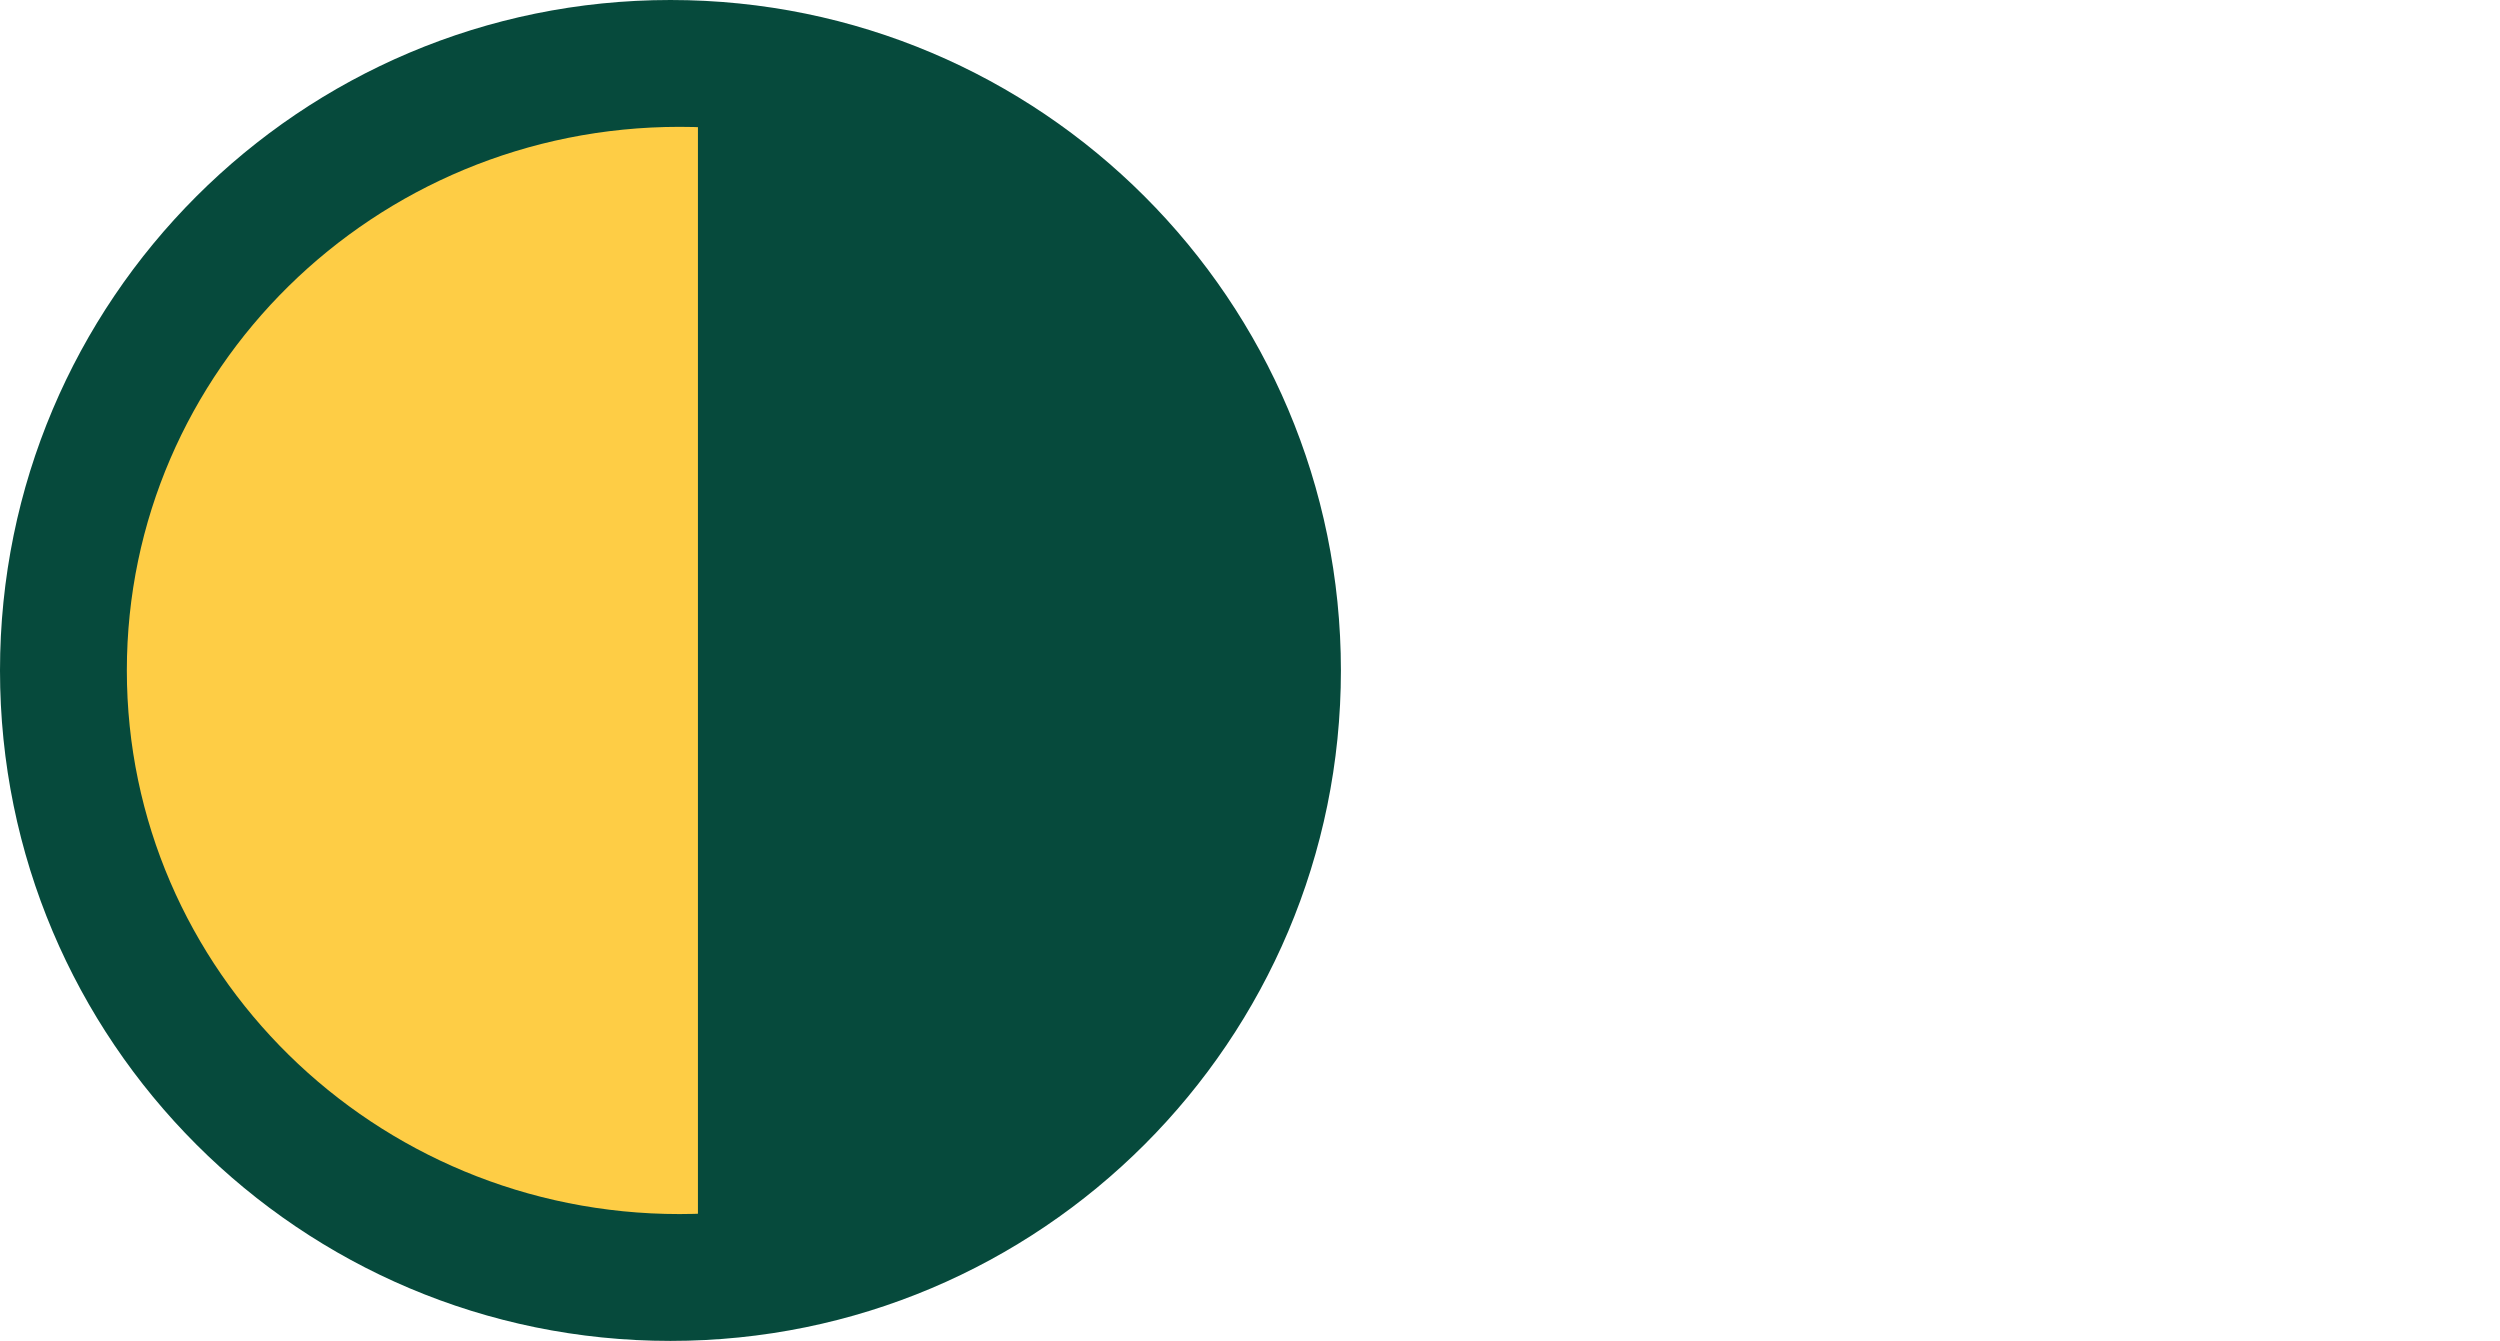
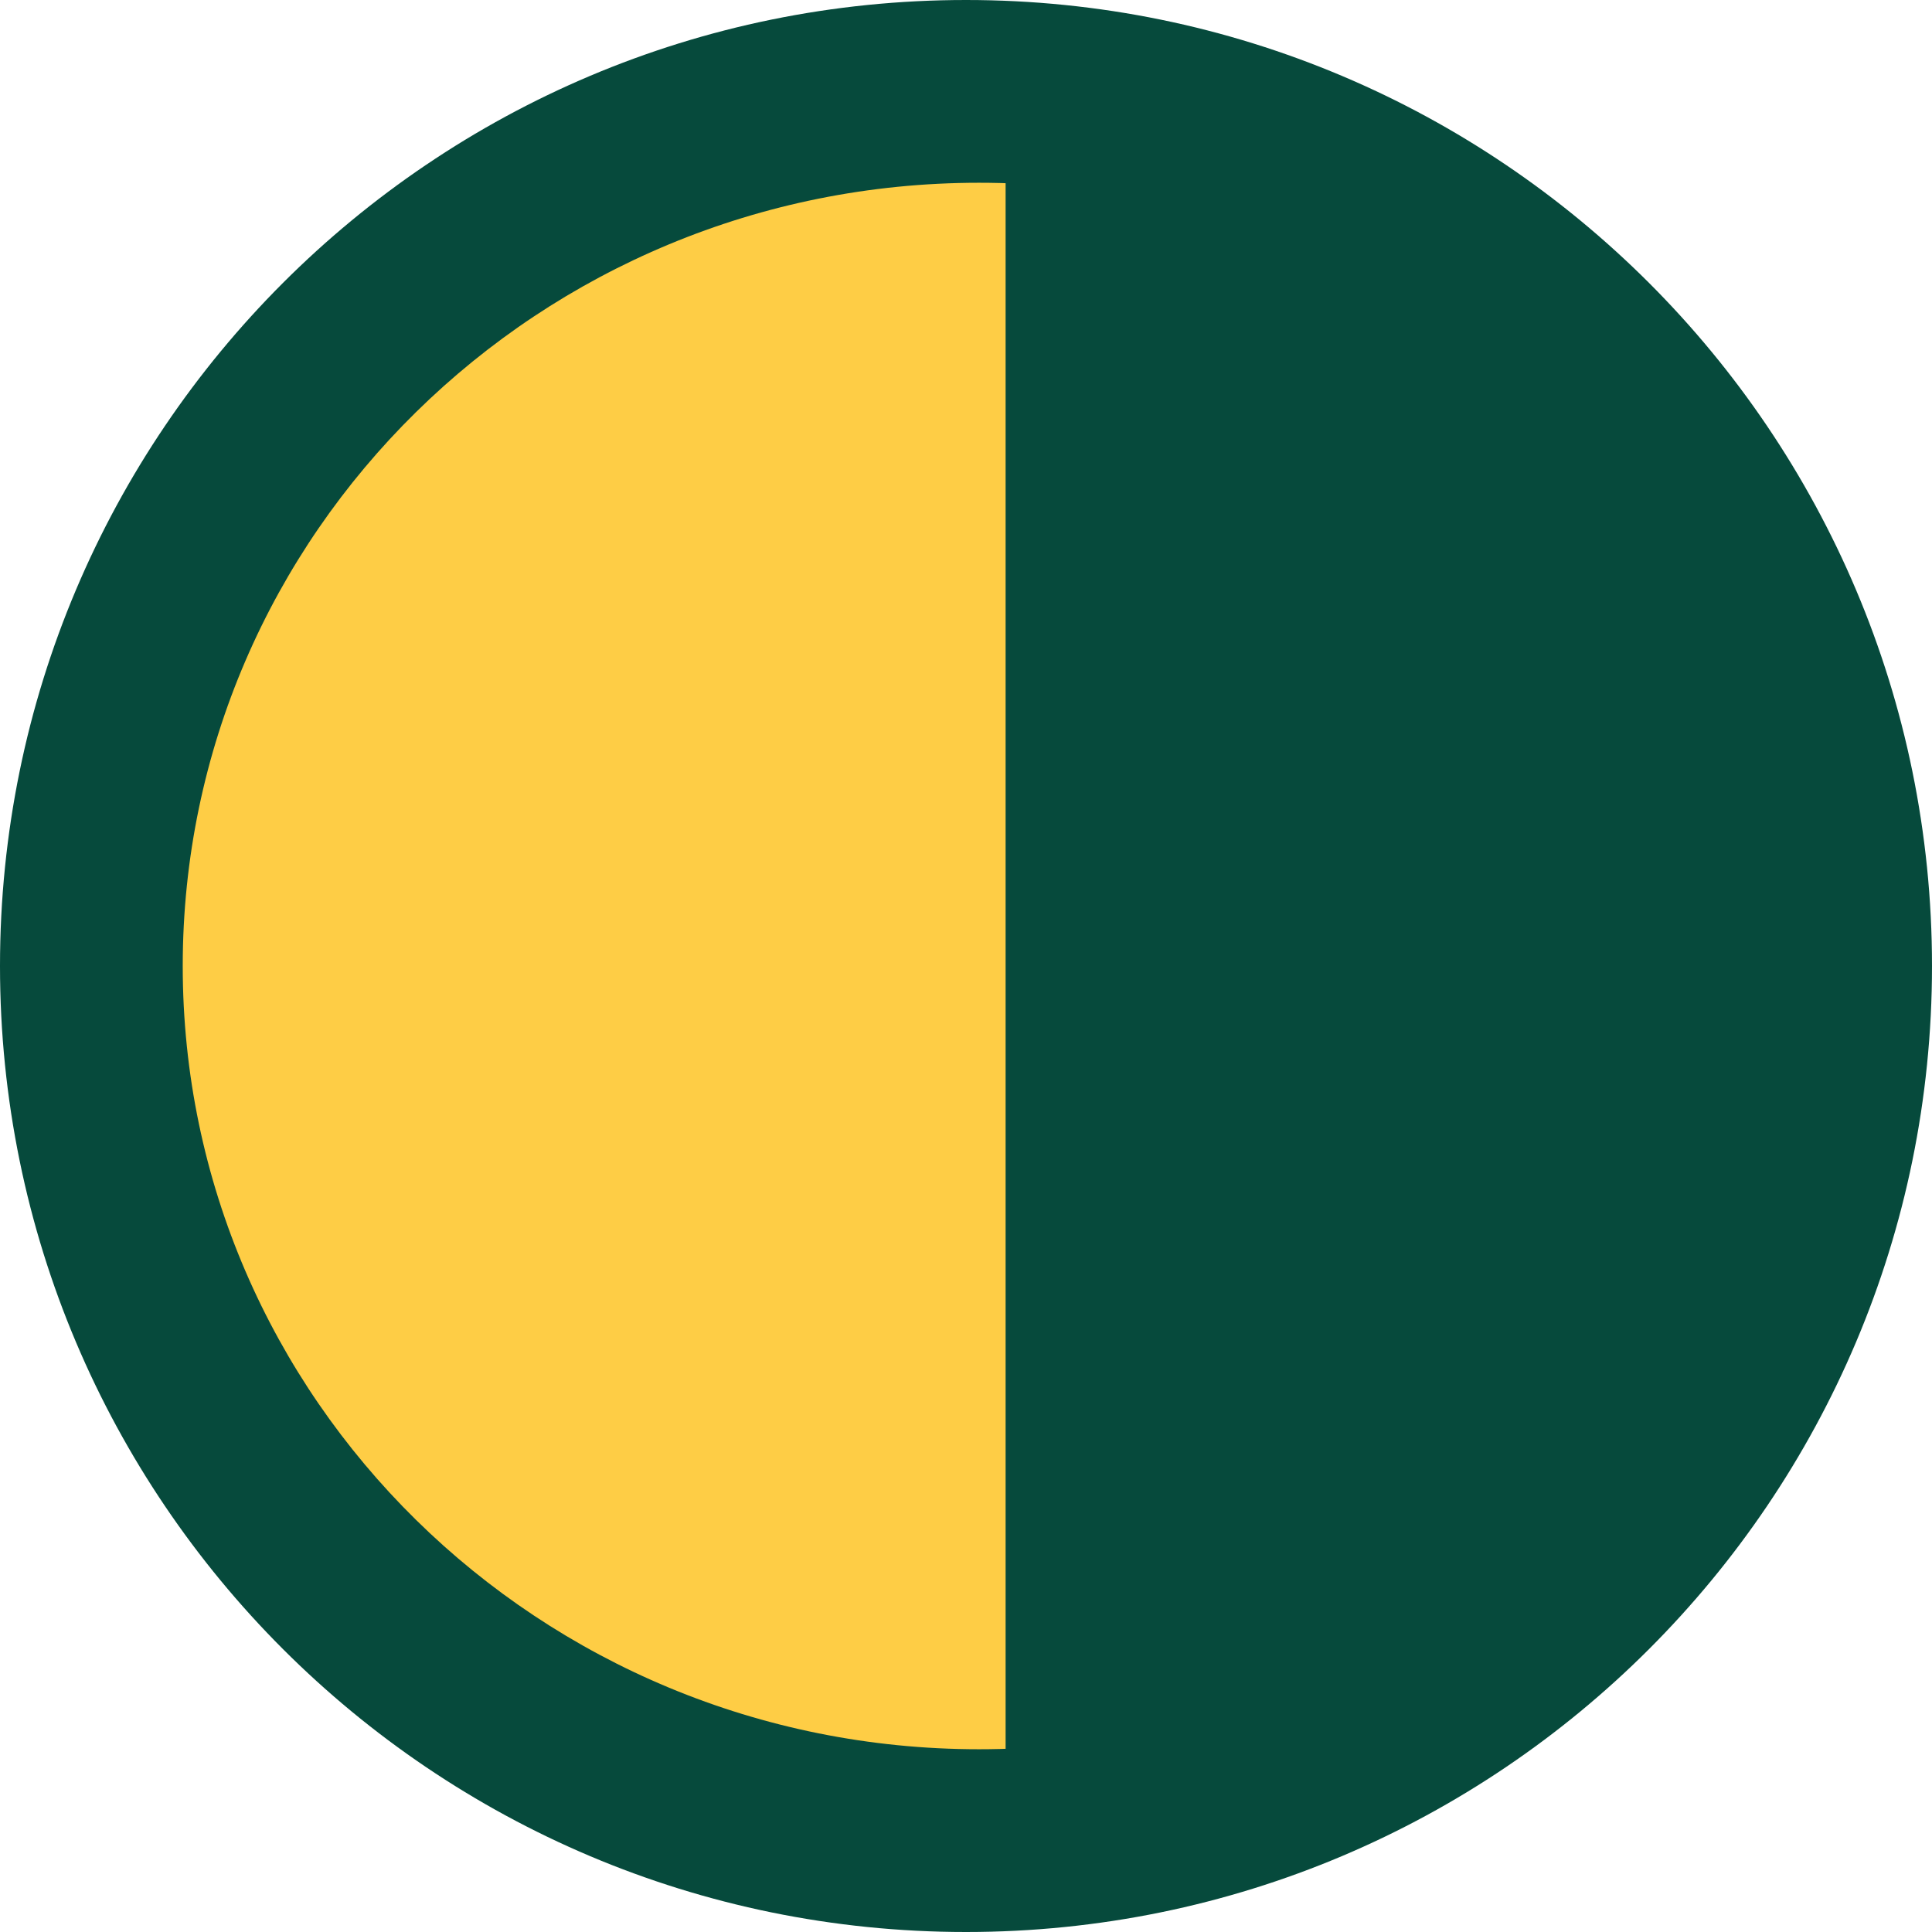
- <svg xmlns="http://www.w3.org/2000/svg" width="110" height="59" viewBox="0 0 110 59" fill="none">
-   <path d="M29.5 59C45.792 59 59 45.792 59 29.5C59 13.208 45.792 0 29.5 0C13.208 0 0 13.208 0 29.5C0 45.792 13.208 59 29.5 59Z" fill="#064A3C" />
-   <mask id="mask0_302_2" style="mask-type:alpha" maskUnits="userSpaceOnUse" x="5" y="5" width="50" height="49">
-     <path d="M29.899 53.419C16.468 53.419 5.581 42.71 5.581 29.5C5.581 16.29 16.468 5.581 29.899 5.581C43.329 5.581 54.216 16.29 54.216 29.5C54.216 42.71 43.329 53.419 29.899 53.419Z" fill="#FECD45" />
+ <svg xmlns="http://www.w3.org/2000/svg" width="59" height="59" viewBox="0 0 59 59" fill="none">
+   <circle cx="29.5" cy="29.5" r="29.5" fill="#064A3C" />
+   <mask id="mask0_2785_393" style="mask-type:alpha" maskUnits="userSpaceOnUse" x="5" y="5" width="50" height="49">
+     <ellipse cx="24.318" cy="23.919" rx="24.318" ry="23.919" transform="matrix(-1 0 0 1 54.2163 5.58105)" fill="#FECD45" />
  </mask>
-   <g mask="url(#mask0_302_2)">
-     <path d="M-26.842 2.392H30.709V59H-26.842V2.392Z" fill="#FECD45" />
+   <g mask="url(#mask0_2785_393)">
+     <rect width="57.552" height="56.608" transform="matrix(-1 0 0 1 30.7094 2.39209)" fill="#FECD45" />
  </g>
</svg>
